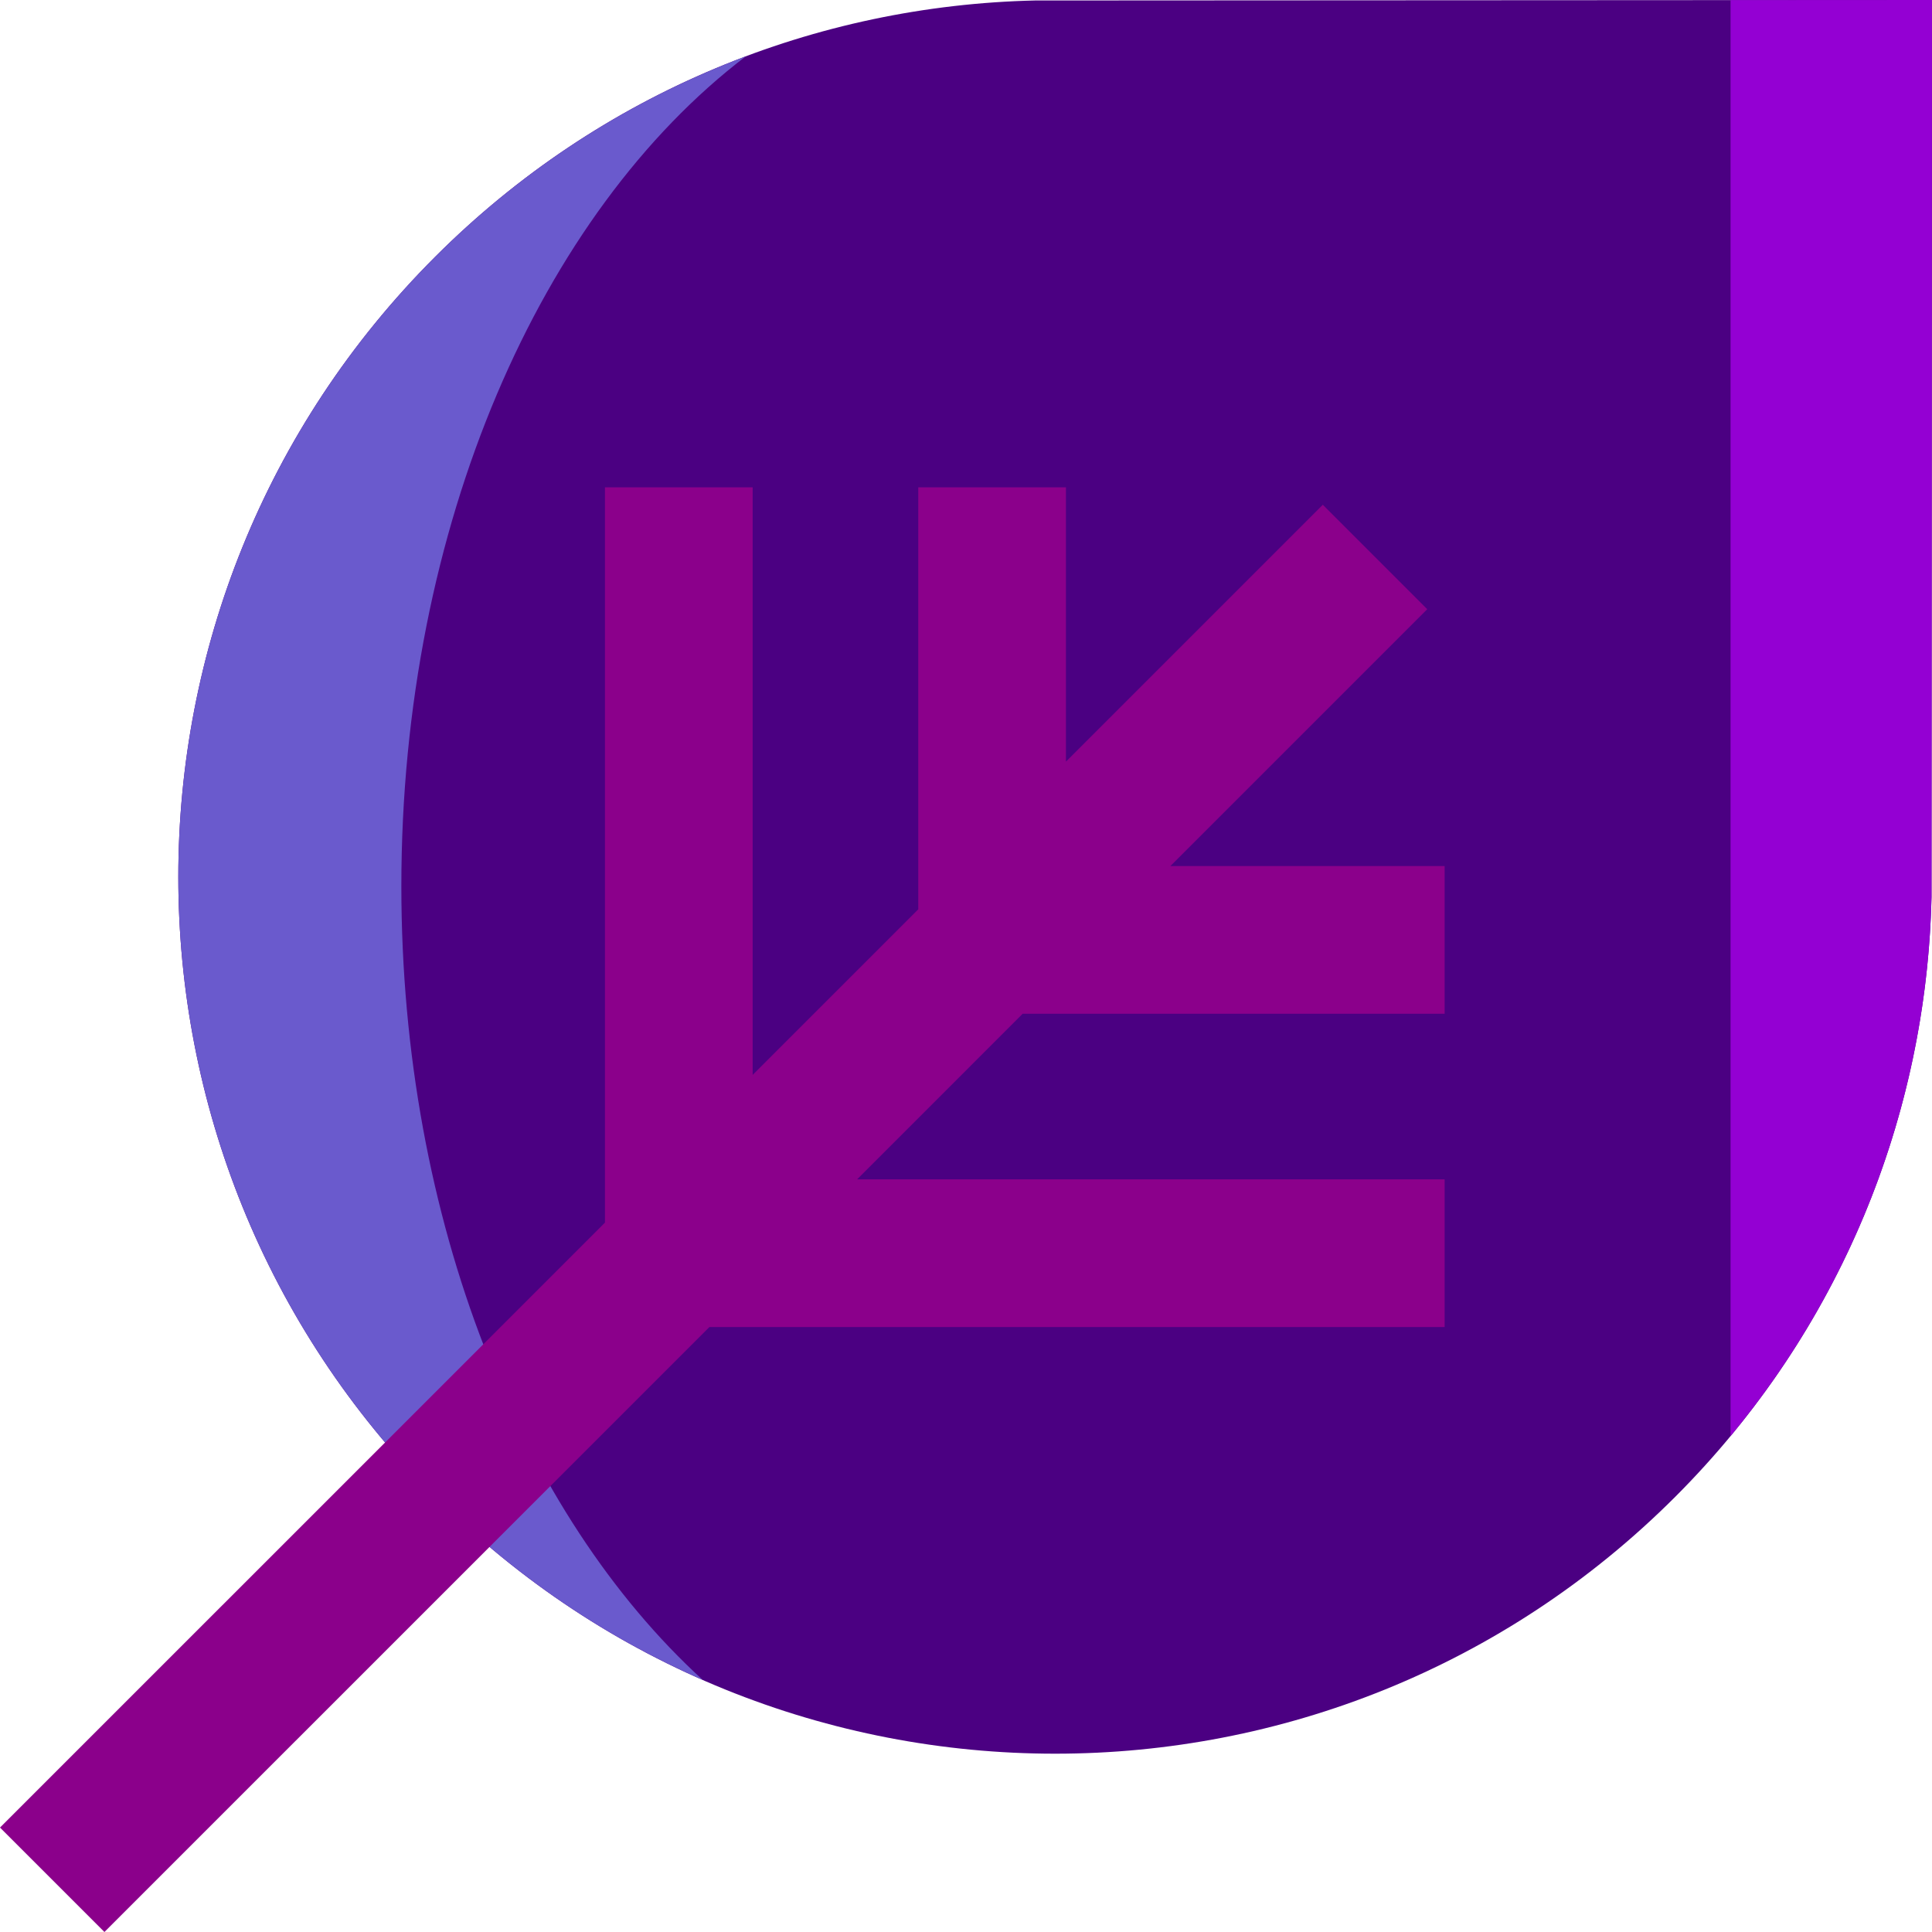
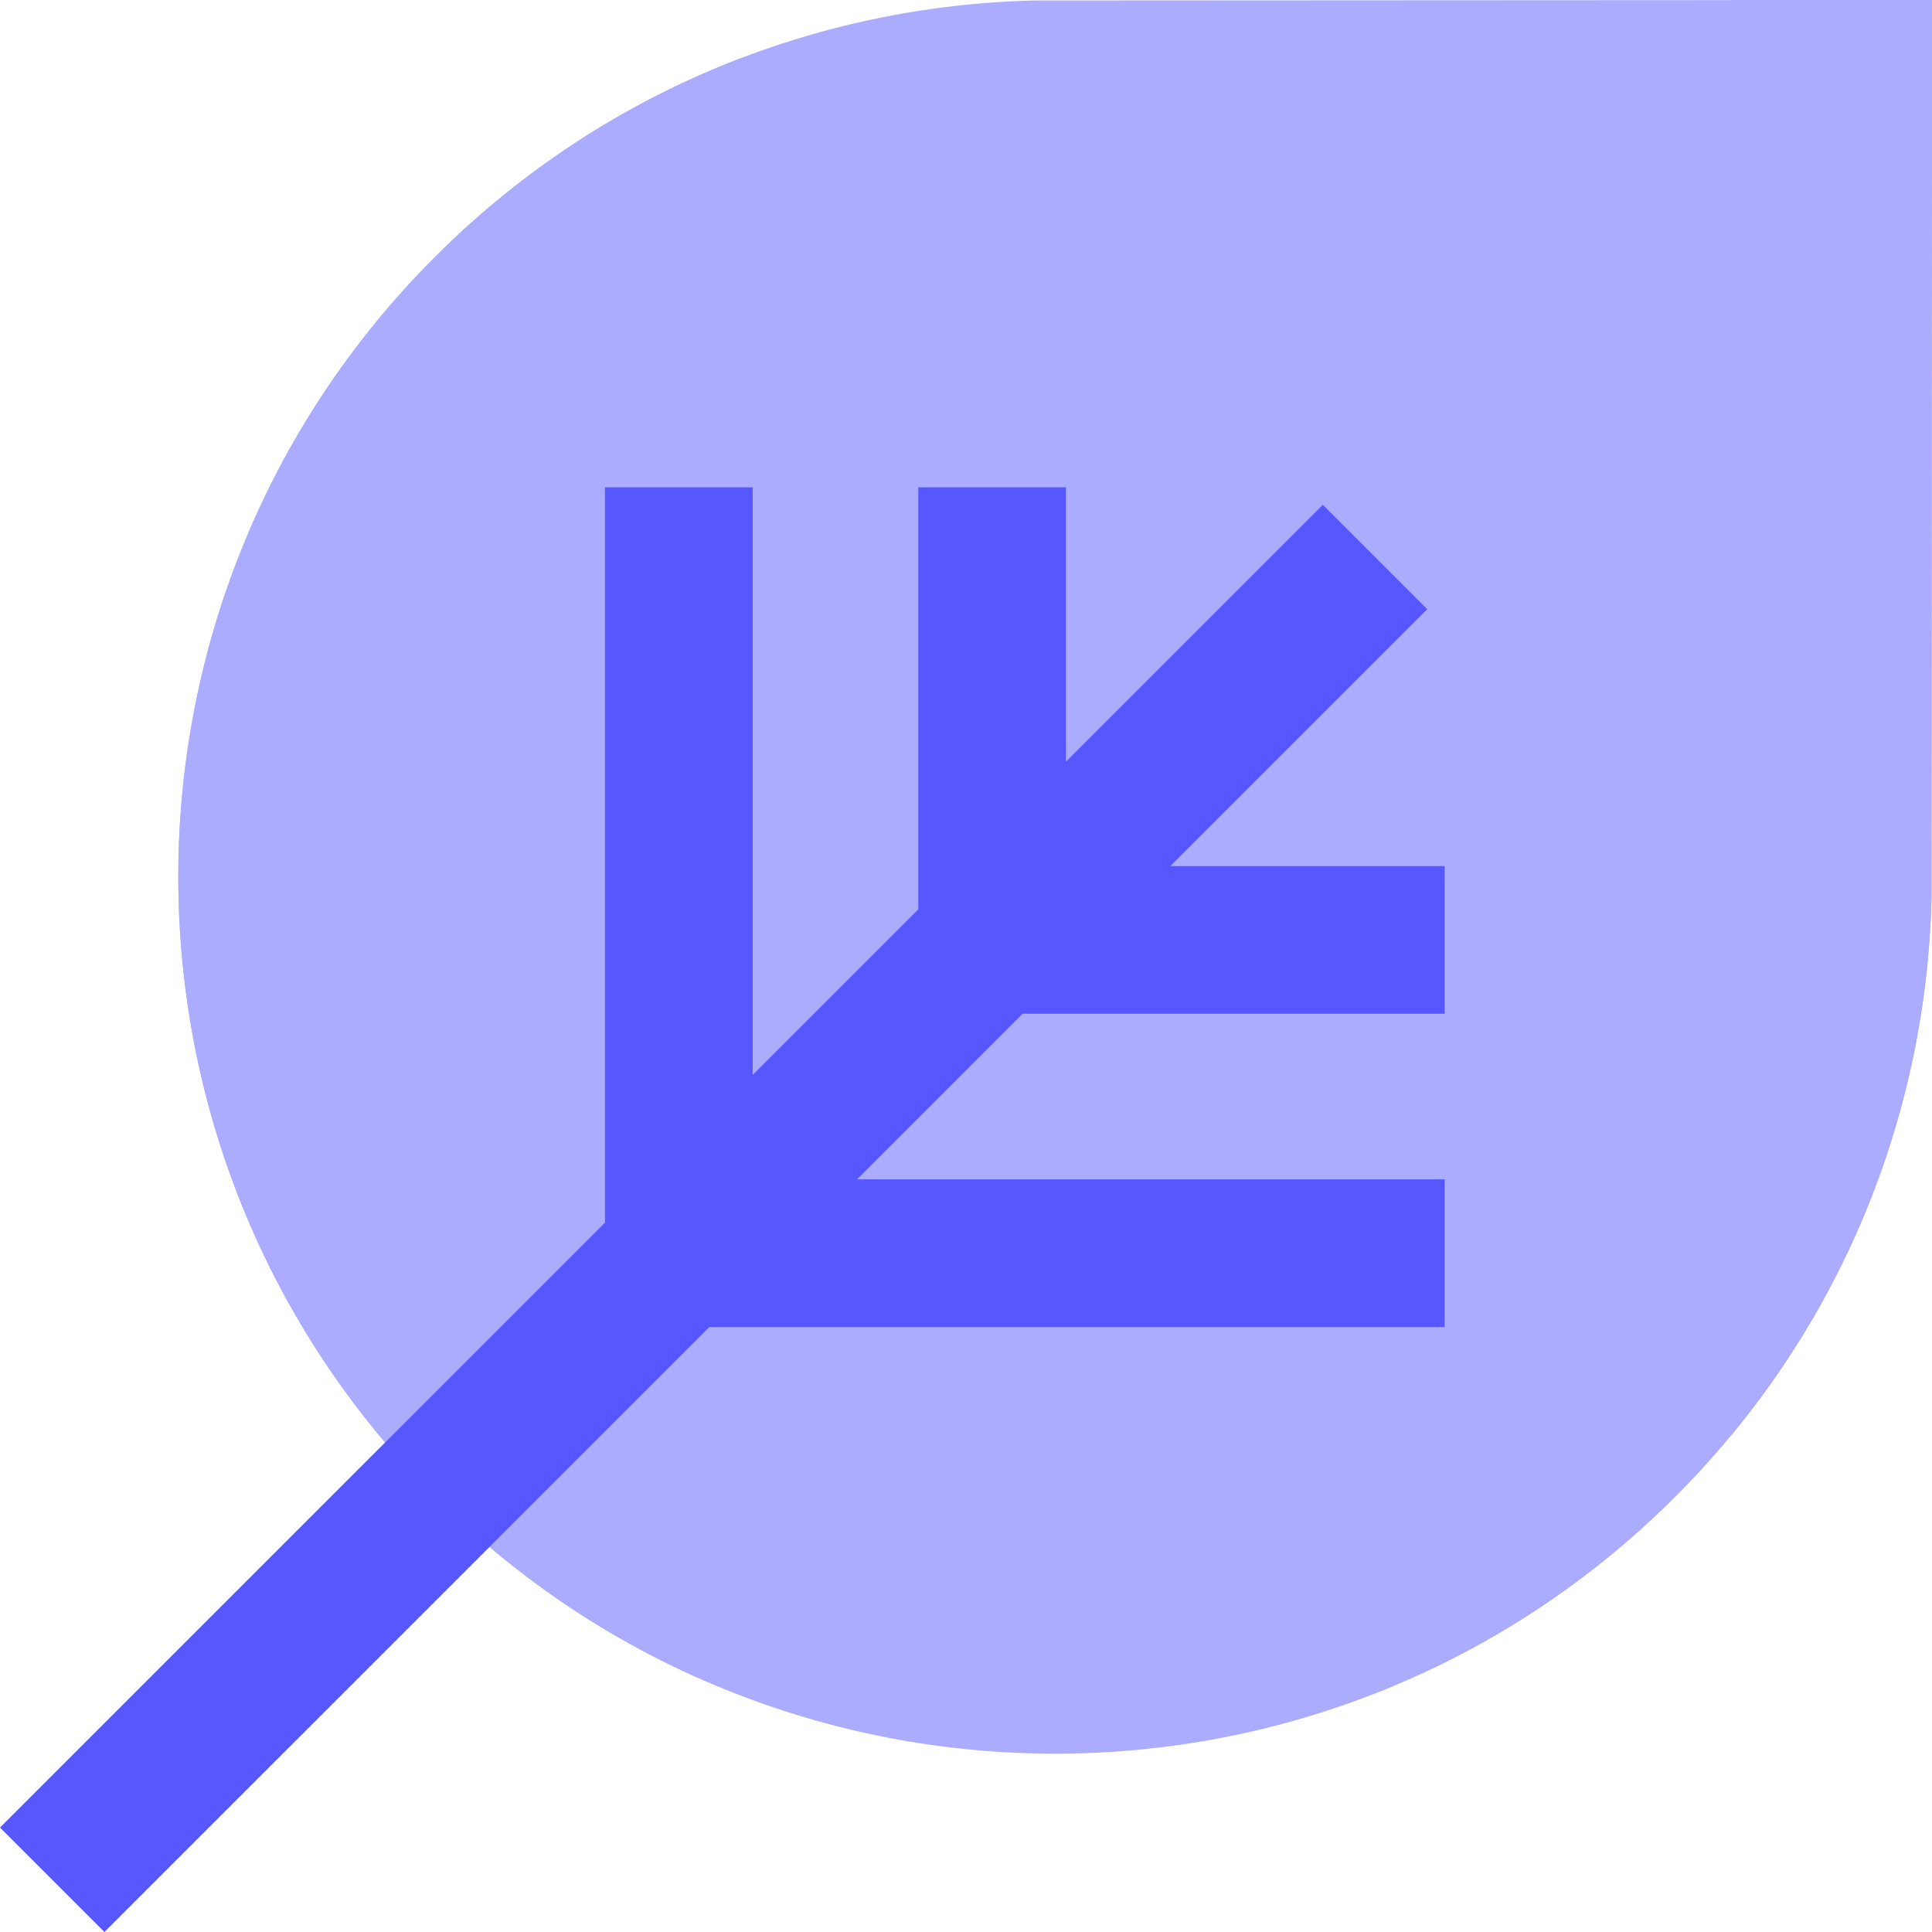
<svg xmlns="http://www.w3.org/2000/svg" version="1.1" id="Layer_1" x="0px" y="0px" viewBox="0 0 392.444 392.444" style="enable-background:new 0 0 392.444 392.444;" xml:space="preserve">
  <g id="XMLID_460_">
-     <path id="XMLID_1455_" style="fill:#4B0082;" d="M392.346,182.255L392.444,0L210.22,0.098   c-44.203,1.014-88.099,18.337-121.832,52.07c-69.557,69.557-69.557,182.331,0,251.888c69.558,69.558,182.332,69.558,251.889,0.001   C374.001,270.332,391.322,226.446,392.346,182.255z" />
-     <path id="XMLID_461_" style="fill:#6A5ACD;" d="M81.526,180c0-73.271,28.382-136.844,69.95-168.545   c-23.003,8.644-44.577,22.202-63.088,40.713c-69.557,69.557-69.557,182.331,0,251.888c16.153,16.153,34.64,28.55,54.372,37.2   C105.992,307.692,81.526,248.027,81.526,180z" />
-     <path id="XMLID_462_" style="fill:#9400D3;" d="M351.526,0.023v291.678c26.33-31.738,39.917-70.471,40.82-109.446L392.444,0   L351.526,0.023z" />
-     <polygon id="XMLID_463_" style="fill:#8B008B;" points="293.449,205.919 293.449,175.919 237.738,175.919 289.914,123.744    268.701,102.531 216.526,154.706 216.526,98.995 186.526,98.995 186.526,184.706 152.886,218.346 152.886,98.995 122.886,98.995    122.886,248.346 0,371.231 21.213,392.444 144.099,269.559 293.449,269.559 293.449,239.559 174.099,239.559 207.738,205.919  " />
+     <path id="XMLID_1455_" style="fill:rgb(172, 172, 255);" d="M392.346,182.255L392.444,0L210.22,0.098   c-44.203,1.014-88.099,18.337-121.832,52.07c-69.557,69.557-69.557,182.331,0,251.888c69.558,69.558,182.332,69.558,251.889,0.001   C374.001,270.332,391.322,226.446,392.346,182.255z" />
+     <path id="XMLID_461_" style="fill:rgb(172, 172, 255);" d="M81.526,180c0-73.271,28.382-136.844,69.95-168.545   c-23.003,8.644-44.577,22.202-63.088,40.713c-69.557,69.557-69.557,182.331,0,251.888c16.153,16.153,34.64,28.55,54.372,37.2   C105.992,307.692,81.526,248.027,81.526,180z" />
+     <path id="XMLID_462_" style="fill:rgb(172, 172, 255);" d="M351.526,0.023v291.678c26.33-31.738,39.917-70.471,40.82-109.446L392.444,0   L351.526,0.023z" />
+     <polygon id="XMLID_463_" style="fill:rgb(87, 87, 255);" points="293.449,205.919 293.449,175.919 237.738,175.919 289.914,123.744    268.701,102.531 216.526,154.706 216.526,98.995 186.526,98.995 186.526,184.706 152.886,218.346 152.886,98.995 122.886,98.995    122.886,248.346 0,371.231 21.213,392.444 144.099,269.559 293.449,269.559 293.449,239.559 174.099,239.559 207.738,205.919  " />
  </g>
  <g>
</g>
  <g>
</g>
  <g>
</g>
  <g>
</g>
  <g>
</g>
  <g>
</g>
  <g>
</g>
  <g>
</g>
  <g>
</g>
  <g>
</g>
  <g>
</g>
  <g>
</g>
  <g>
</g>
  <g>
</g>
  <g>
</g>
</svg>
